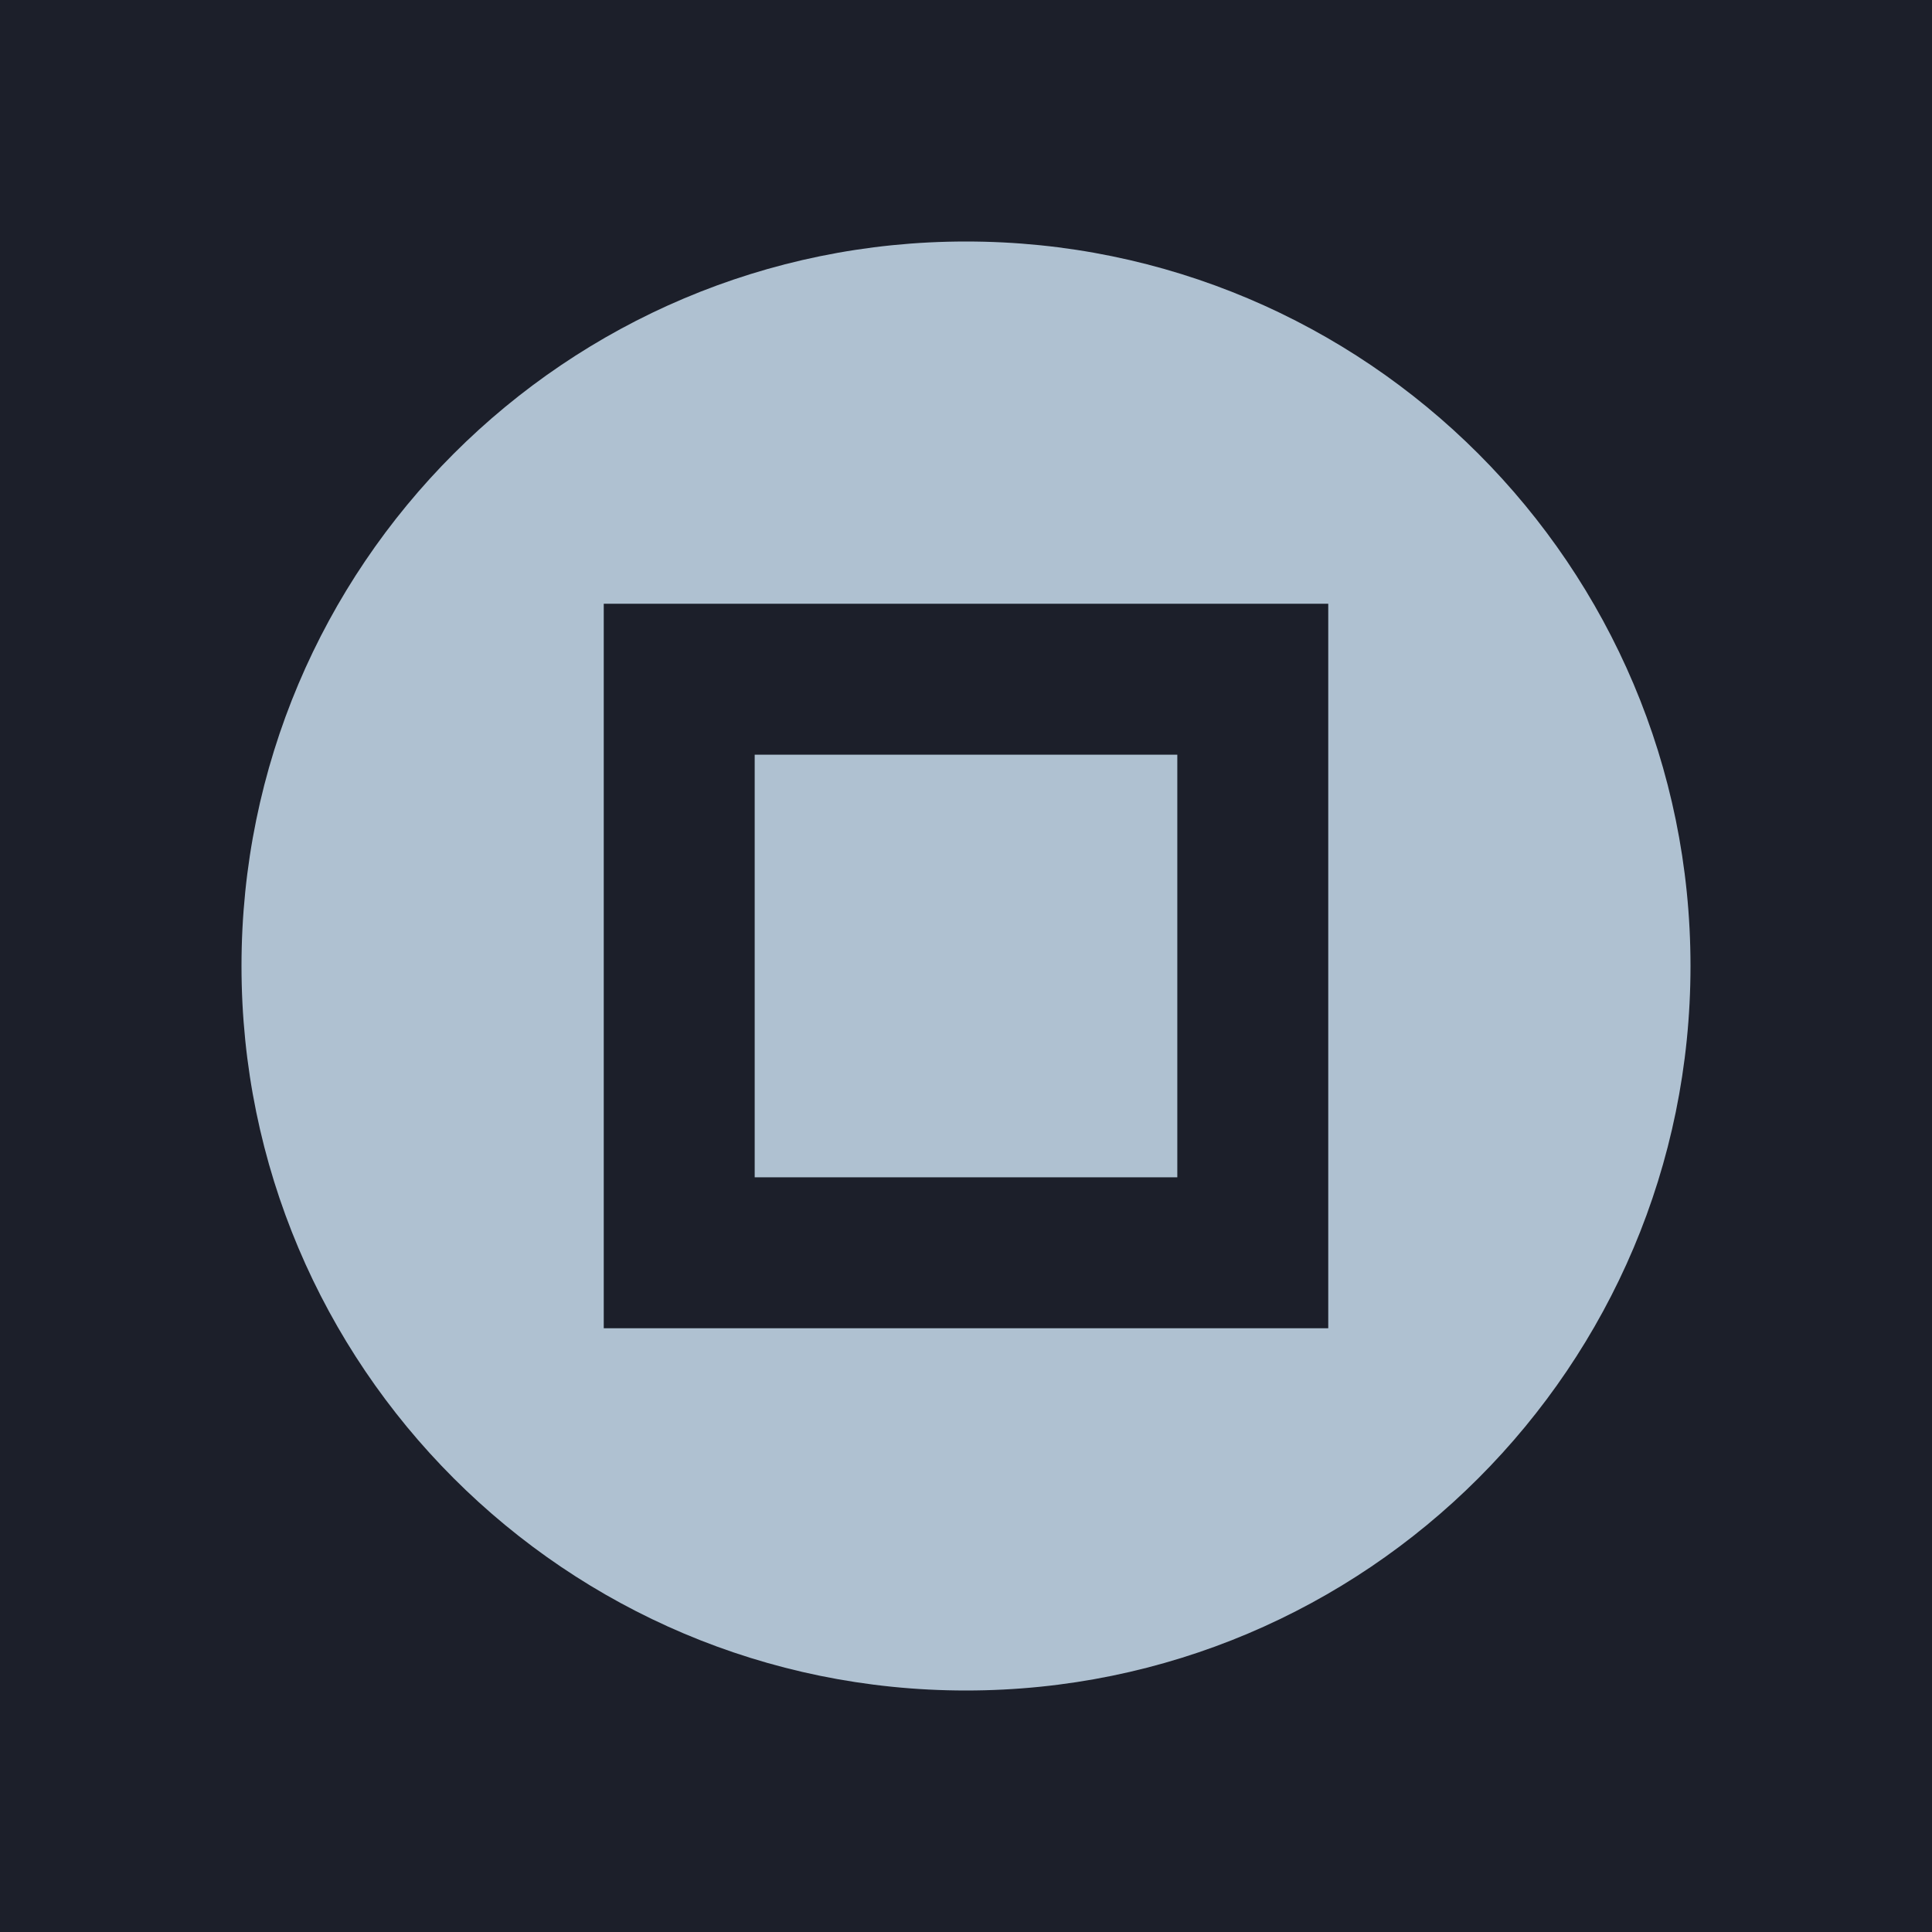
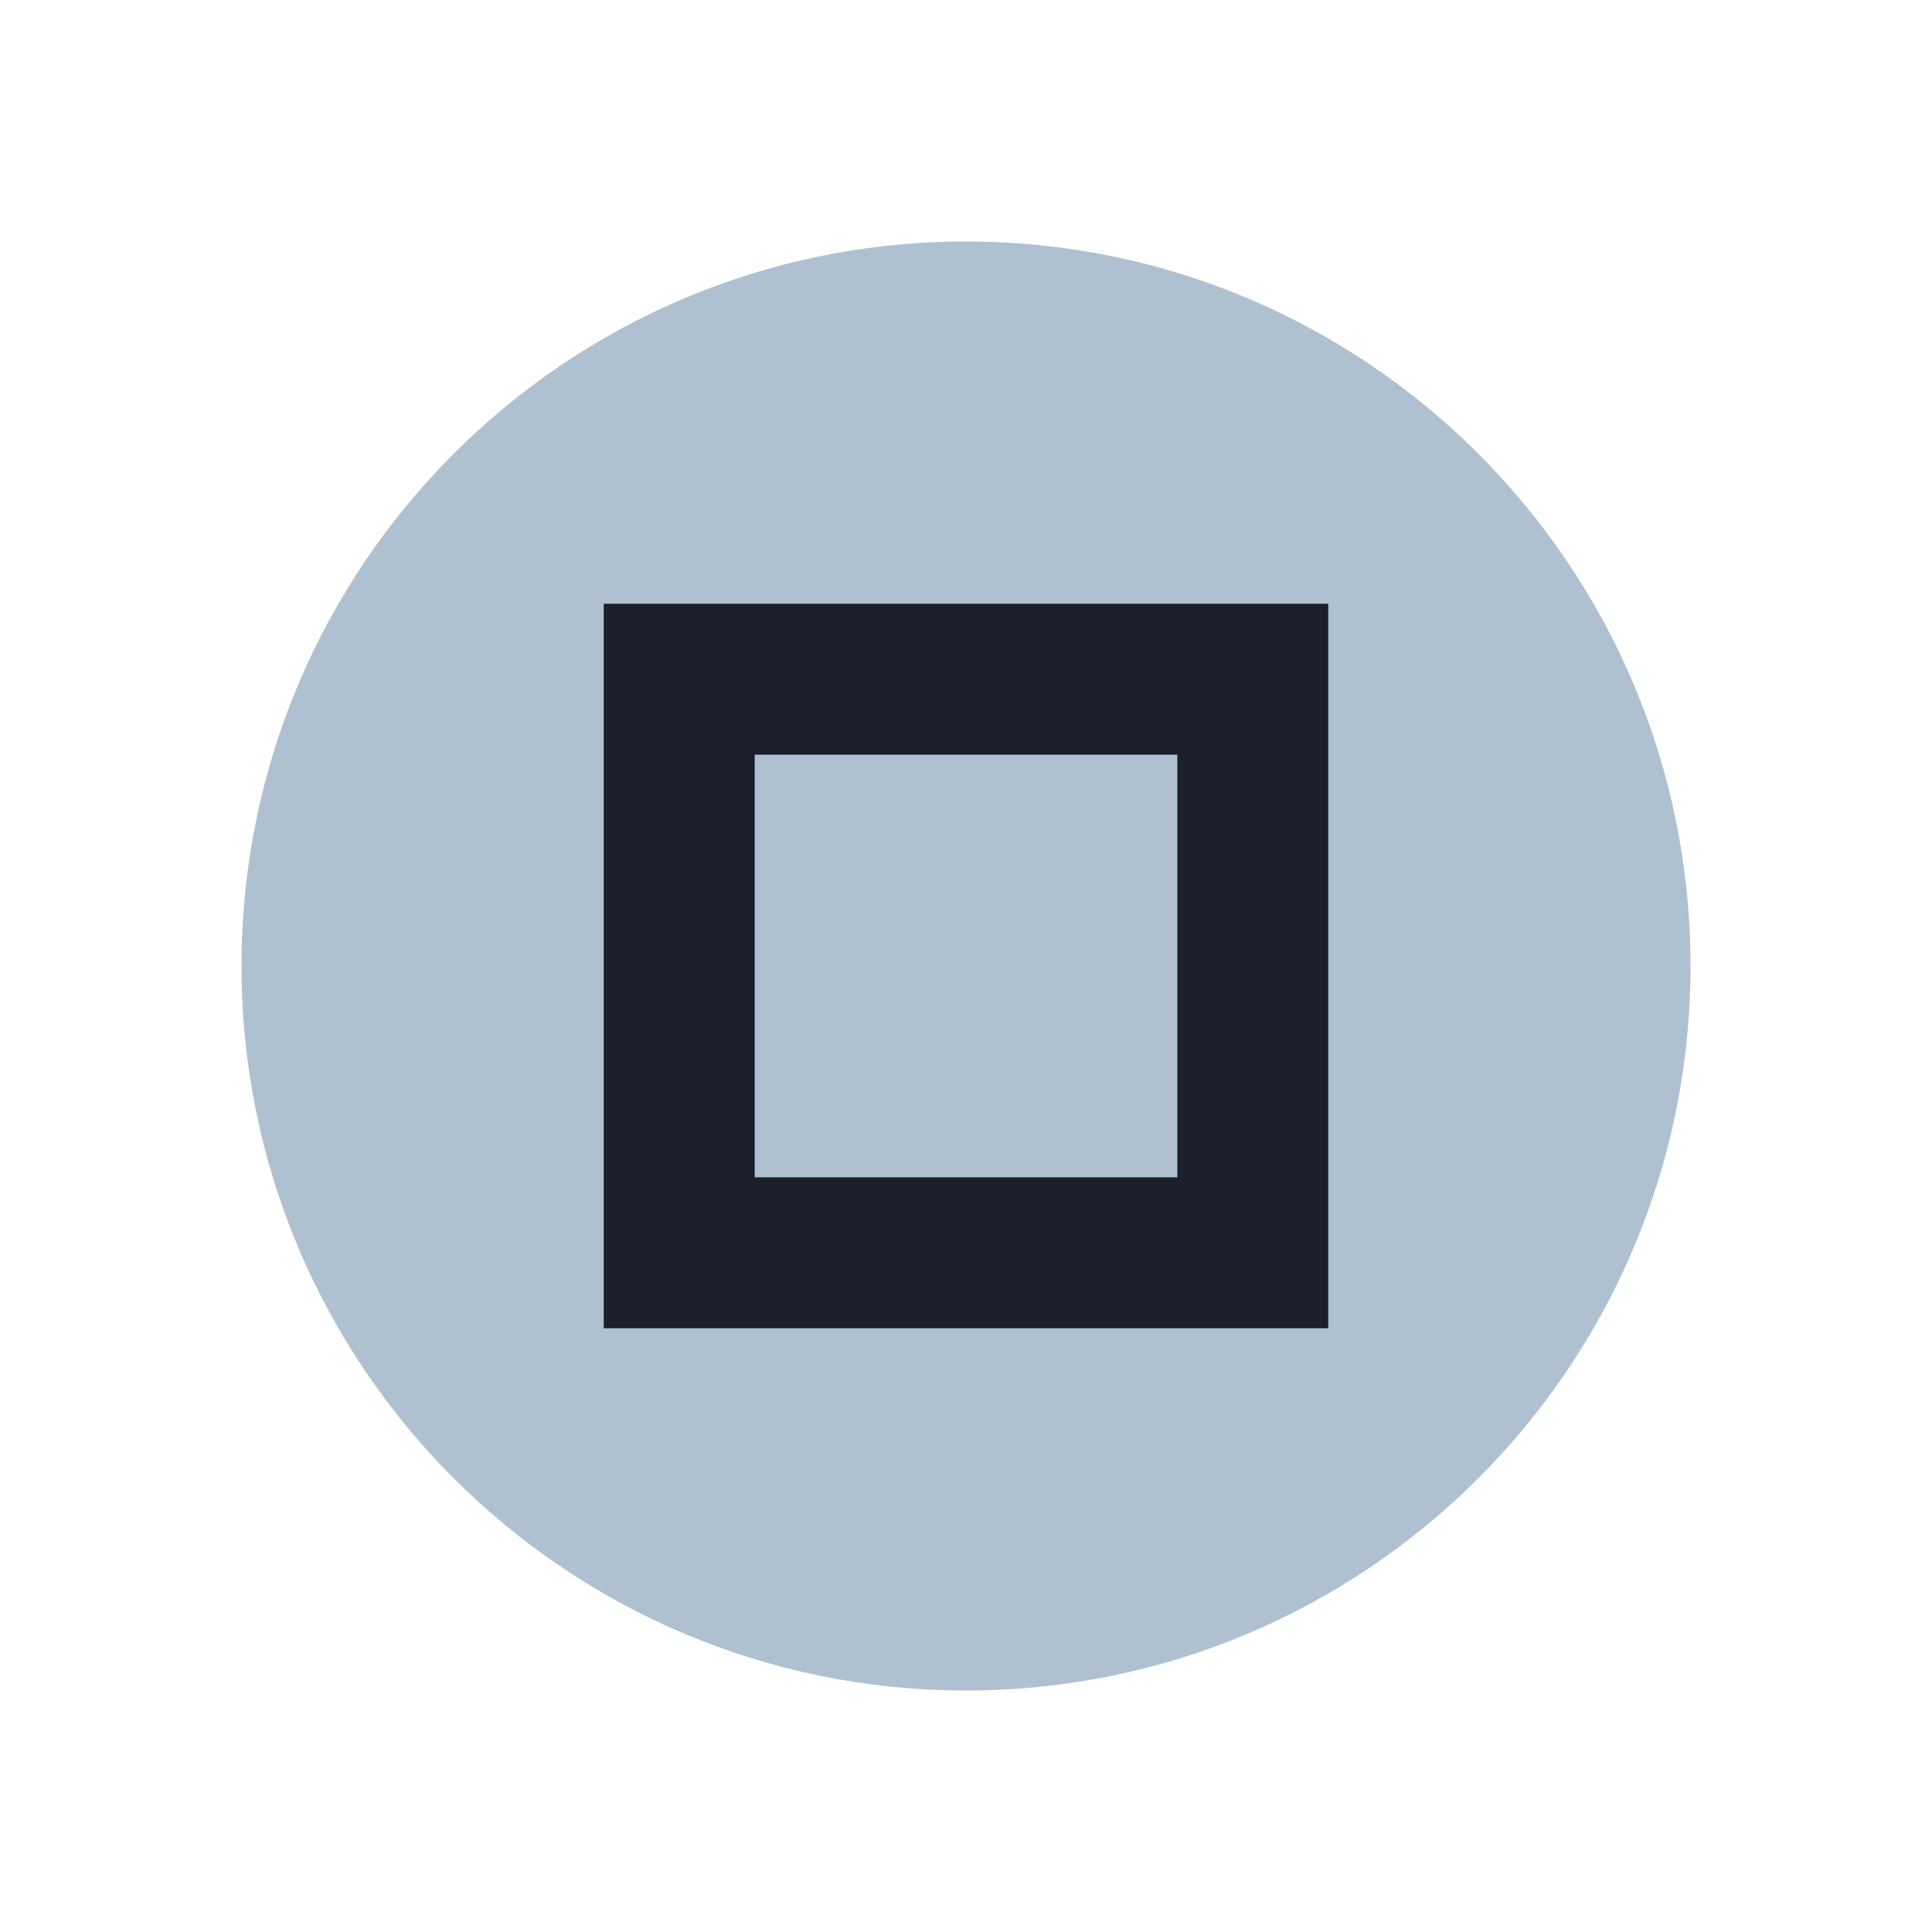
<svg xmlns="http://www.w3.org/2000/svg" width="32" height="32" viewBox="0 0 32 32" fill="none">
-   <rect width="32" height="32" fill="#E5E5E5" />
-   <g id="Playstation-Gamepad-Icons">
-     <rect width="800" height="454" transform="translate(-273 -129)" fill="#1C1F2A" />
-     <g id="plain-square">
-       <circle id="background" cx="16" cy="16" r="12" fill="#AFC1D1" />
-       <rect id="square" x="11.25" y="11.25" width="9.5" height="9.5" stroke="#1C1F2A" stroke-width="2.5" />
-     </g>
-   </g>
+   <circle cx="16" cy="16" r="12" fill="#AFC1D1" />
+   <rect x="11.25" y="11.25" width="9.5" height="9.5" stroke-width="2.5" stroke="#1C1F2A" />
</svg>
